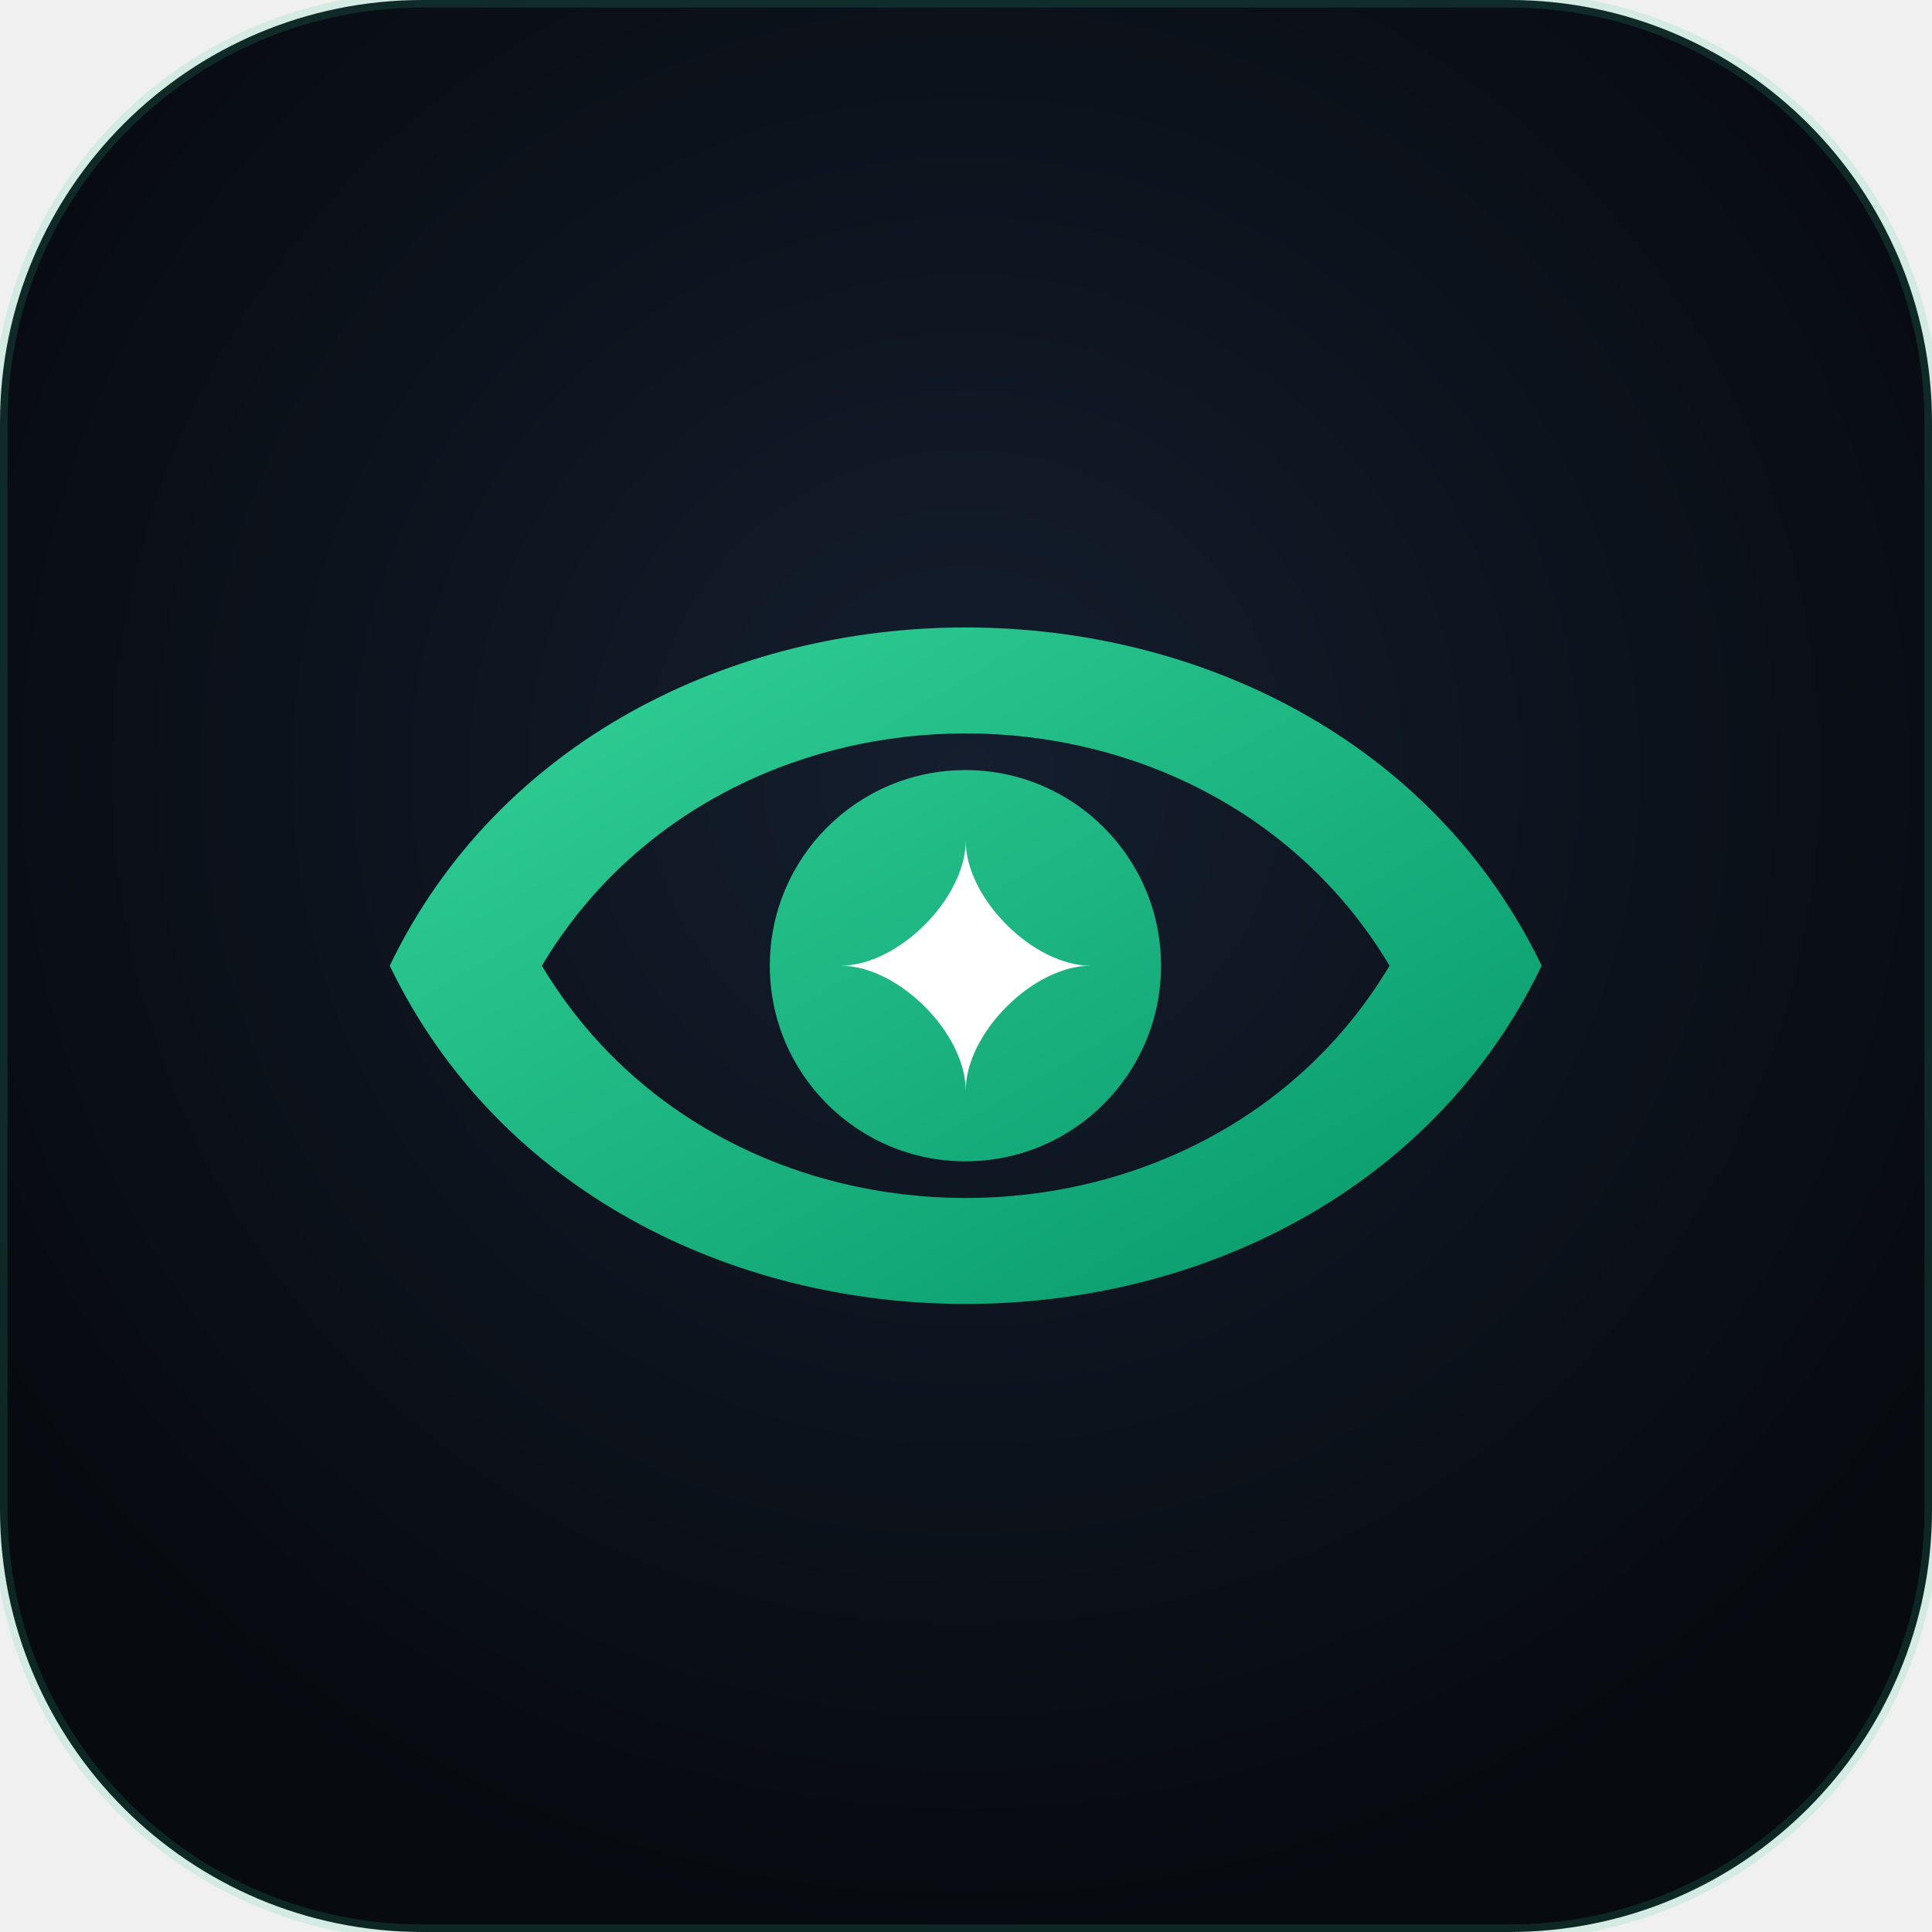
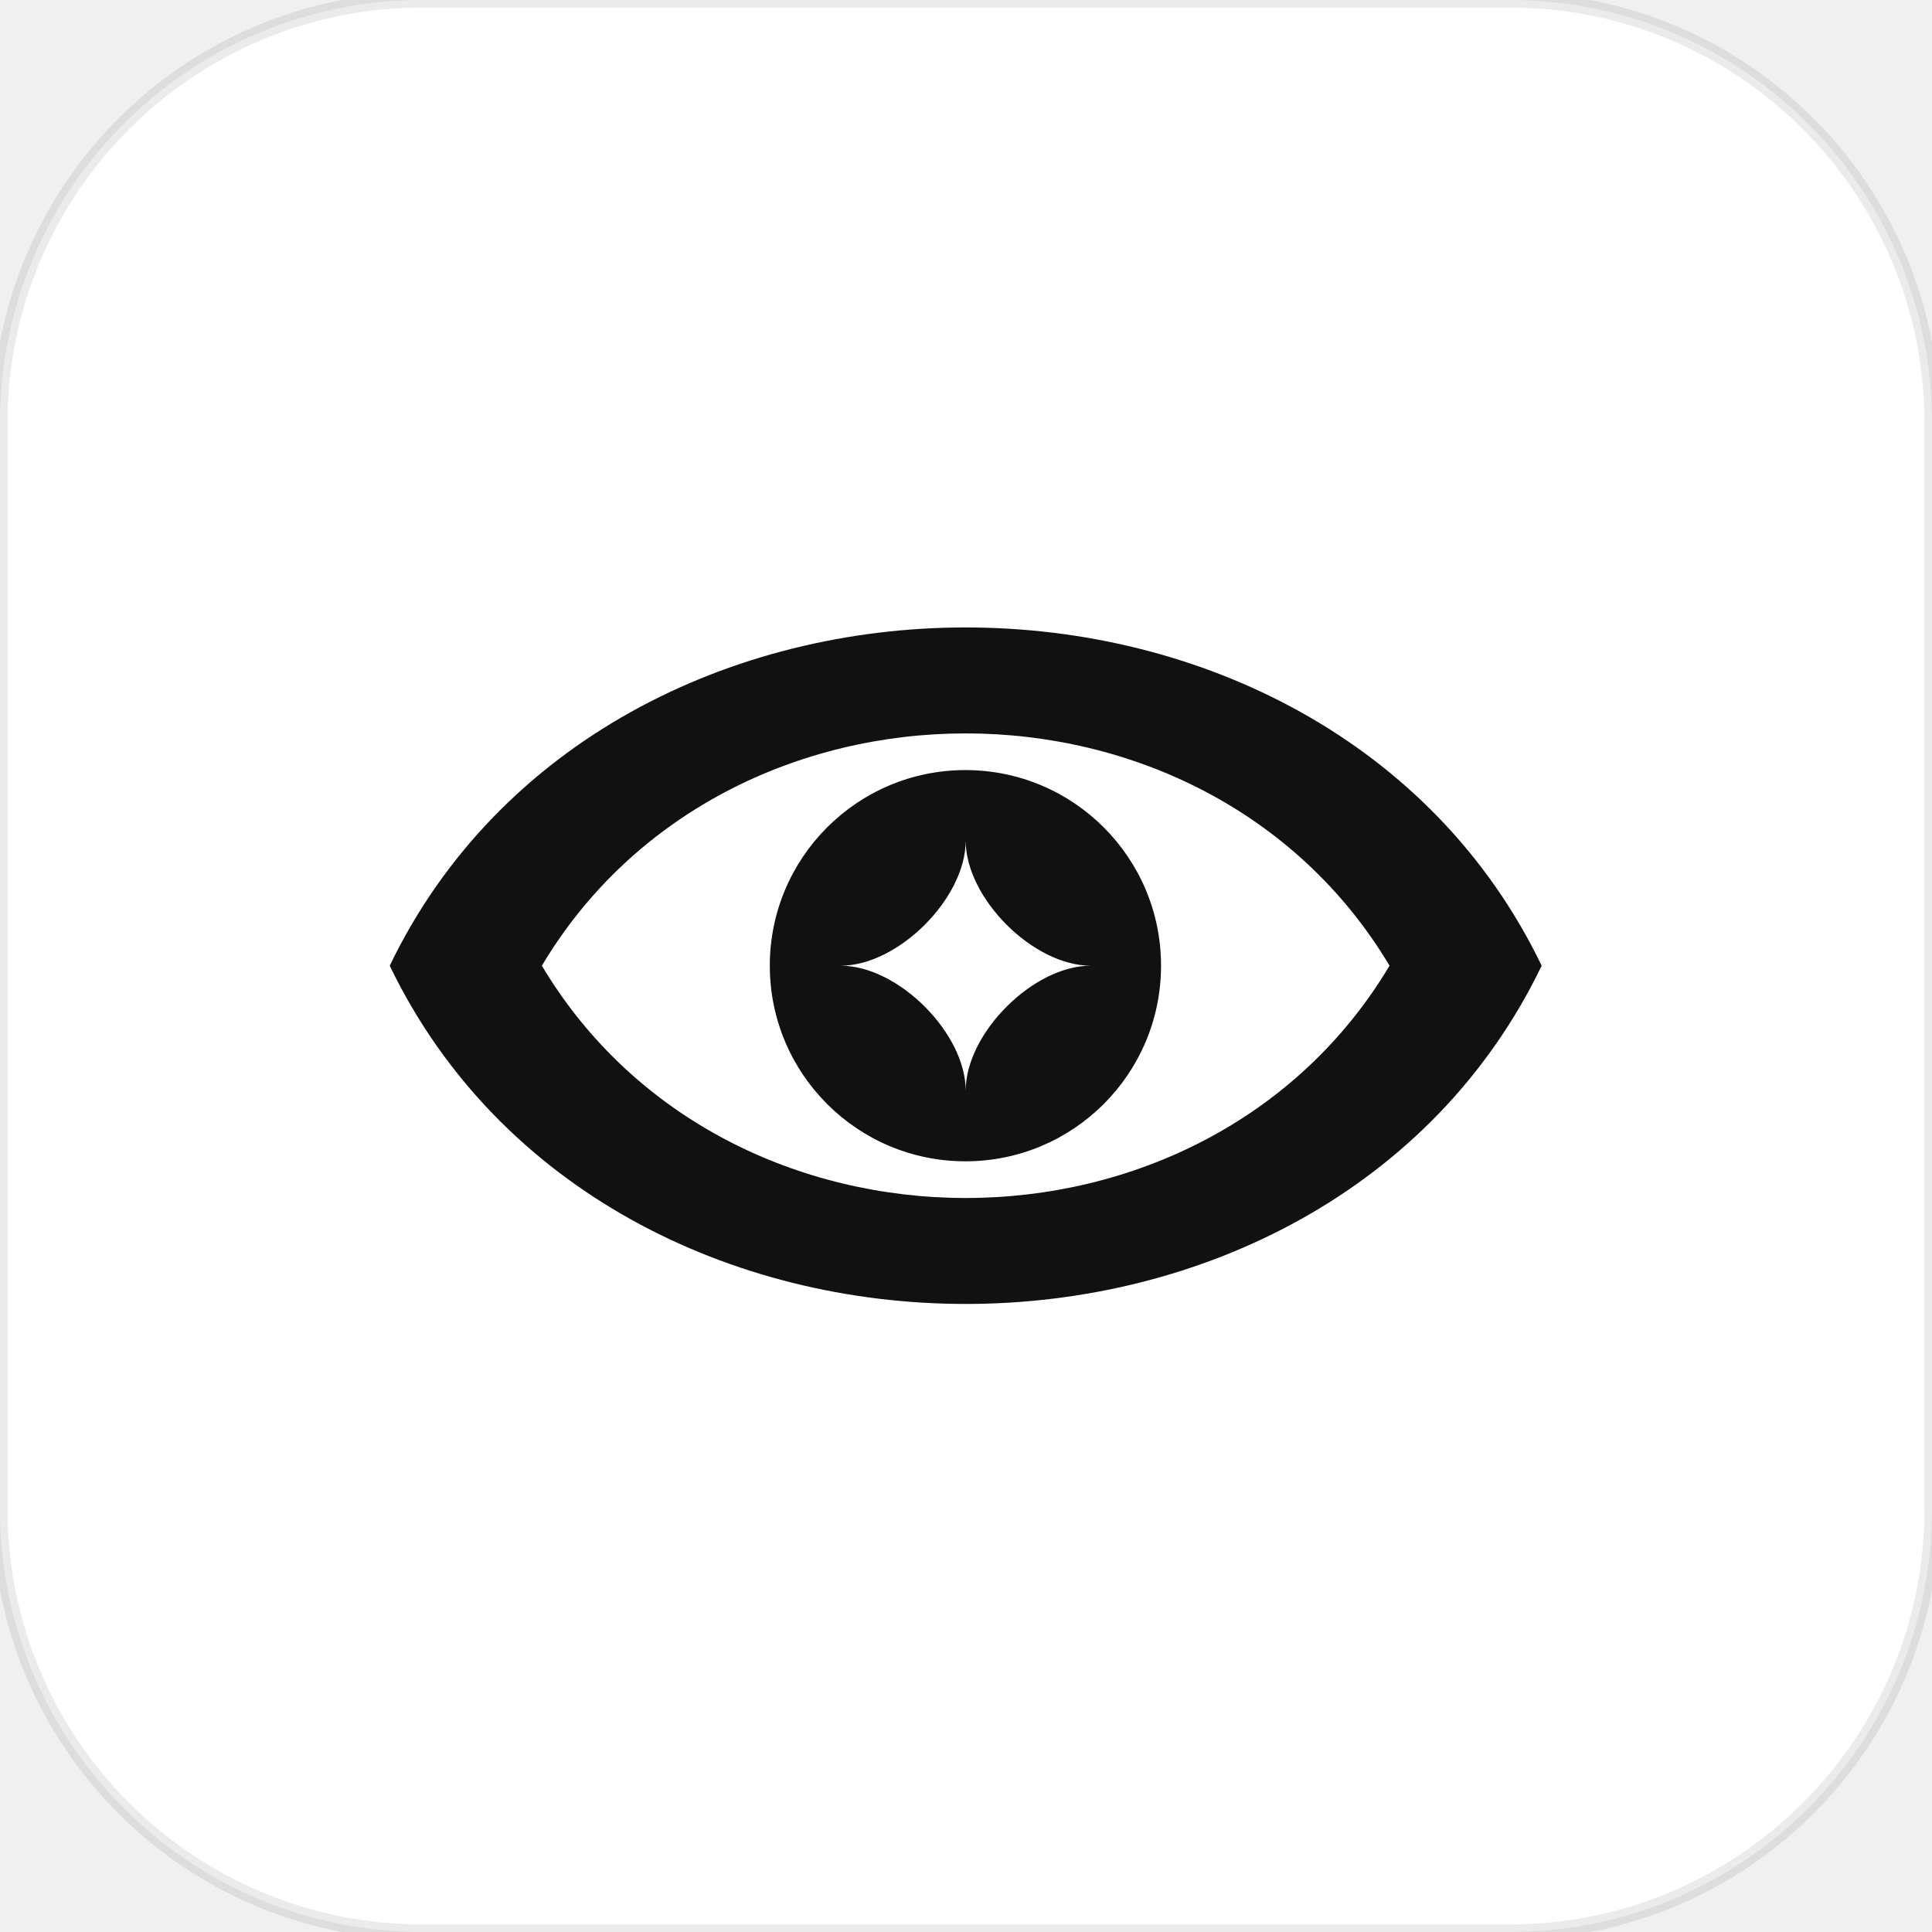
- <svg xmlns="http://www.w3.org/2000/svg" viewBox="0 0 256 256" width="256" height="256" role="img" aria-labelledby="t-app">
-   <defs>
-     <radialGradient id="bg" cx="50%" cy="40%" r="60%">
-       <stop offset="0%" stop-color="#141E2E" />
-       <stop offset="100%" stop-color="#070A0F" />
-     </radialGradient>
-     <linearGradient id="emerald" x1="0%" y1="0%" x2="100%" y2="100%">
-       <stop offset="0%" stop-color="#34D399" />
-       <stop offset="100%" stop-color="#059669" />
-     </linearGradient>
-   </defs>
-   <rect width="256" height="256" rx="56" fill="url(#bg)" />
-   <rect width="256" height="256" rx="56" fill="none" stroke="rgba(52, 211, 153, 0.15)" stroke-width="2" />
+ <svg xmlns="http://www.w3.org/2000/svg" viewBox="0 0 256 256" width="256" height="256" role="img" aria-labelledby="t-c">
+   <rect width="256" height="256" rx="56" fill="#FFFFFF" />
+   <rect width="256" height="256" rx="56" fill="none" stroke="rgba(0, 0, 0, 0.08)" stroke-width="2" />
  <g transform="translate(35.8, 35.8) scale(0.72)">
-     <path fill="url(#emerald)" fill-rule="evenodd" d="       M 22 128       C 62 45 194 45 234 128       C 194 211 62 211 22 128       Z       M 50 128       C 84 71 172 71 206 128       C 172 185 84 185 50 128       Z       M 128 92       A 36 36 0 1 1 127.9 92       Z     " />
-     <path fill="#FFFFFF" d="       M 128 105       C 128 115.58, 140.42 128, 151 128       C 140.42 128, 128 140.42, 128 151       C 128 140.42, 115.58 128, 105 128       C 115.58 128, 128 115.58, 128 105       Z     " />
+     <path fill="#111111" fill-rule="evenodd" d="       M 22 128       C 62 45 194 45 234 128       C 194 211 62 211 22 128       Z       M 50 128       C 84 71 172 71 206 128       C 172 185 84 185 50 128       Z       M 128 92       A 36 36 0 1 1 127.9 92       Z       M 128 105       C 128 115.58, 140.42 128, 151 128       C 140.42 128, 128 140.42, 128 151       C 128 140.42, 115.58 128, 105 128       C 115.58 128, 128 115.58, 128 105       Z     " />
  </g>
</svg>
